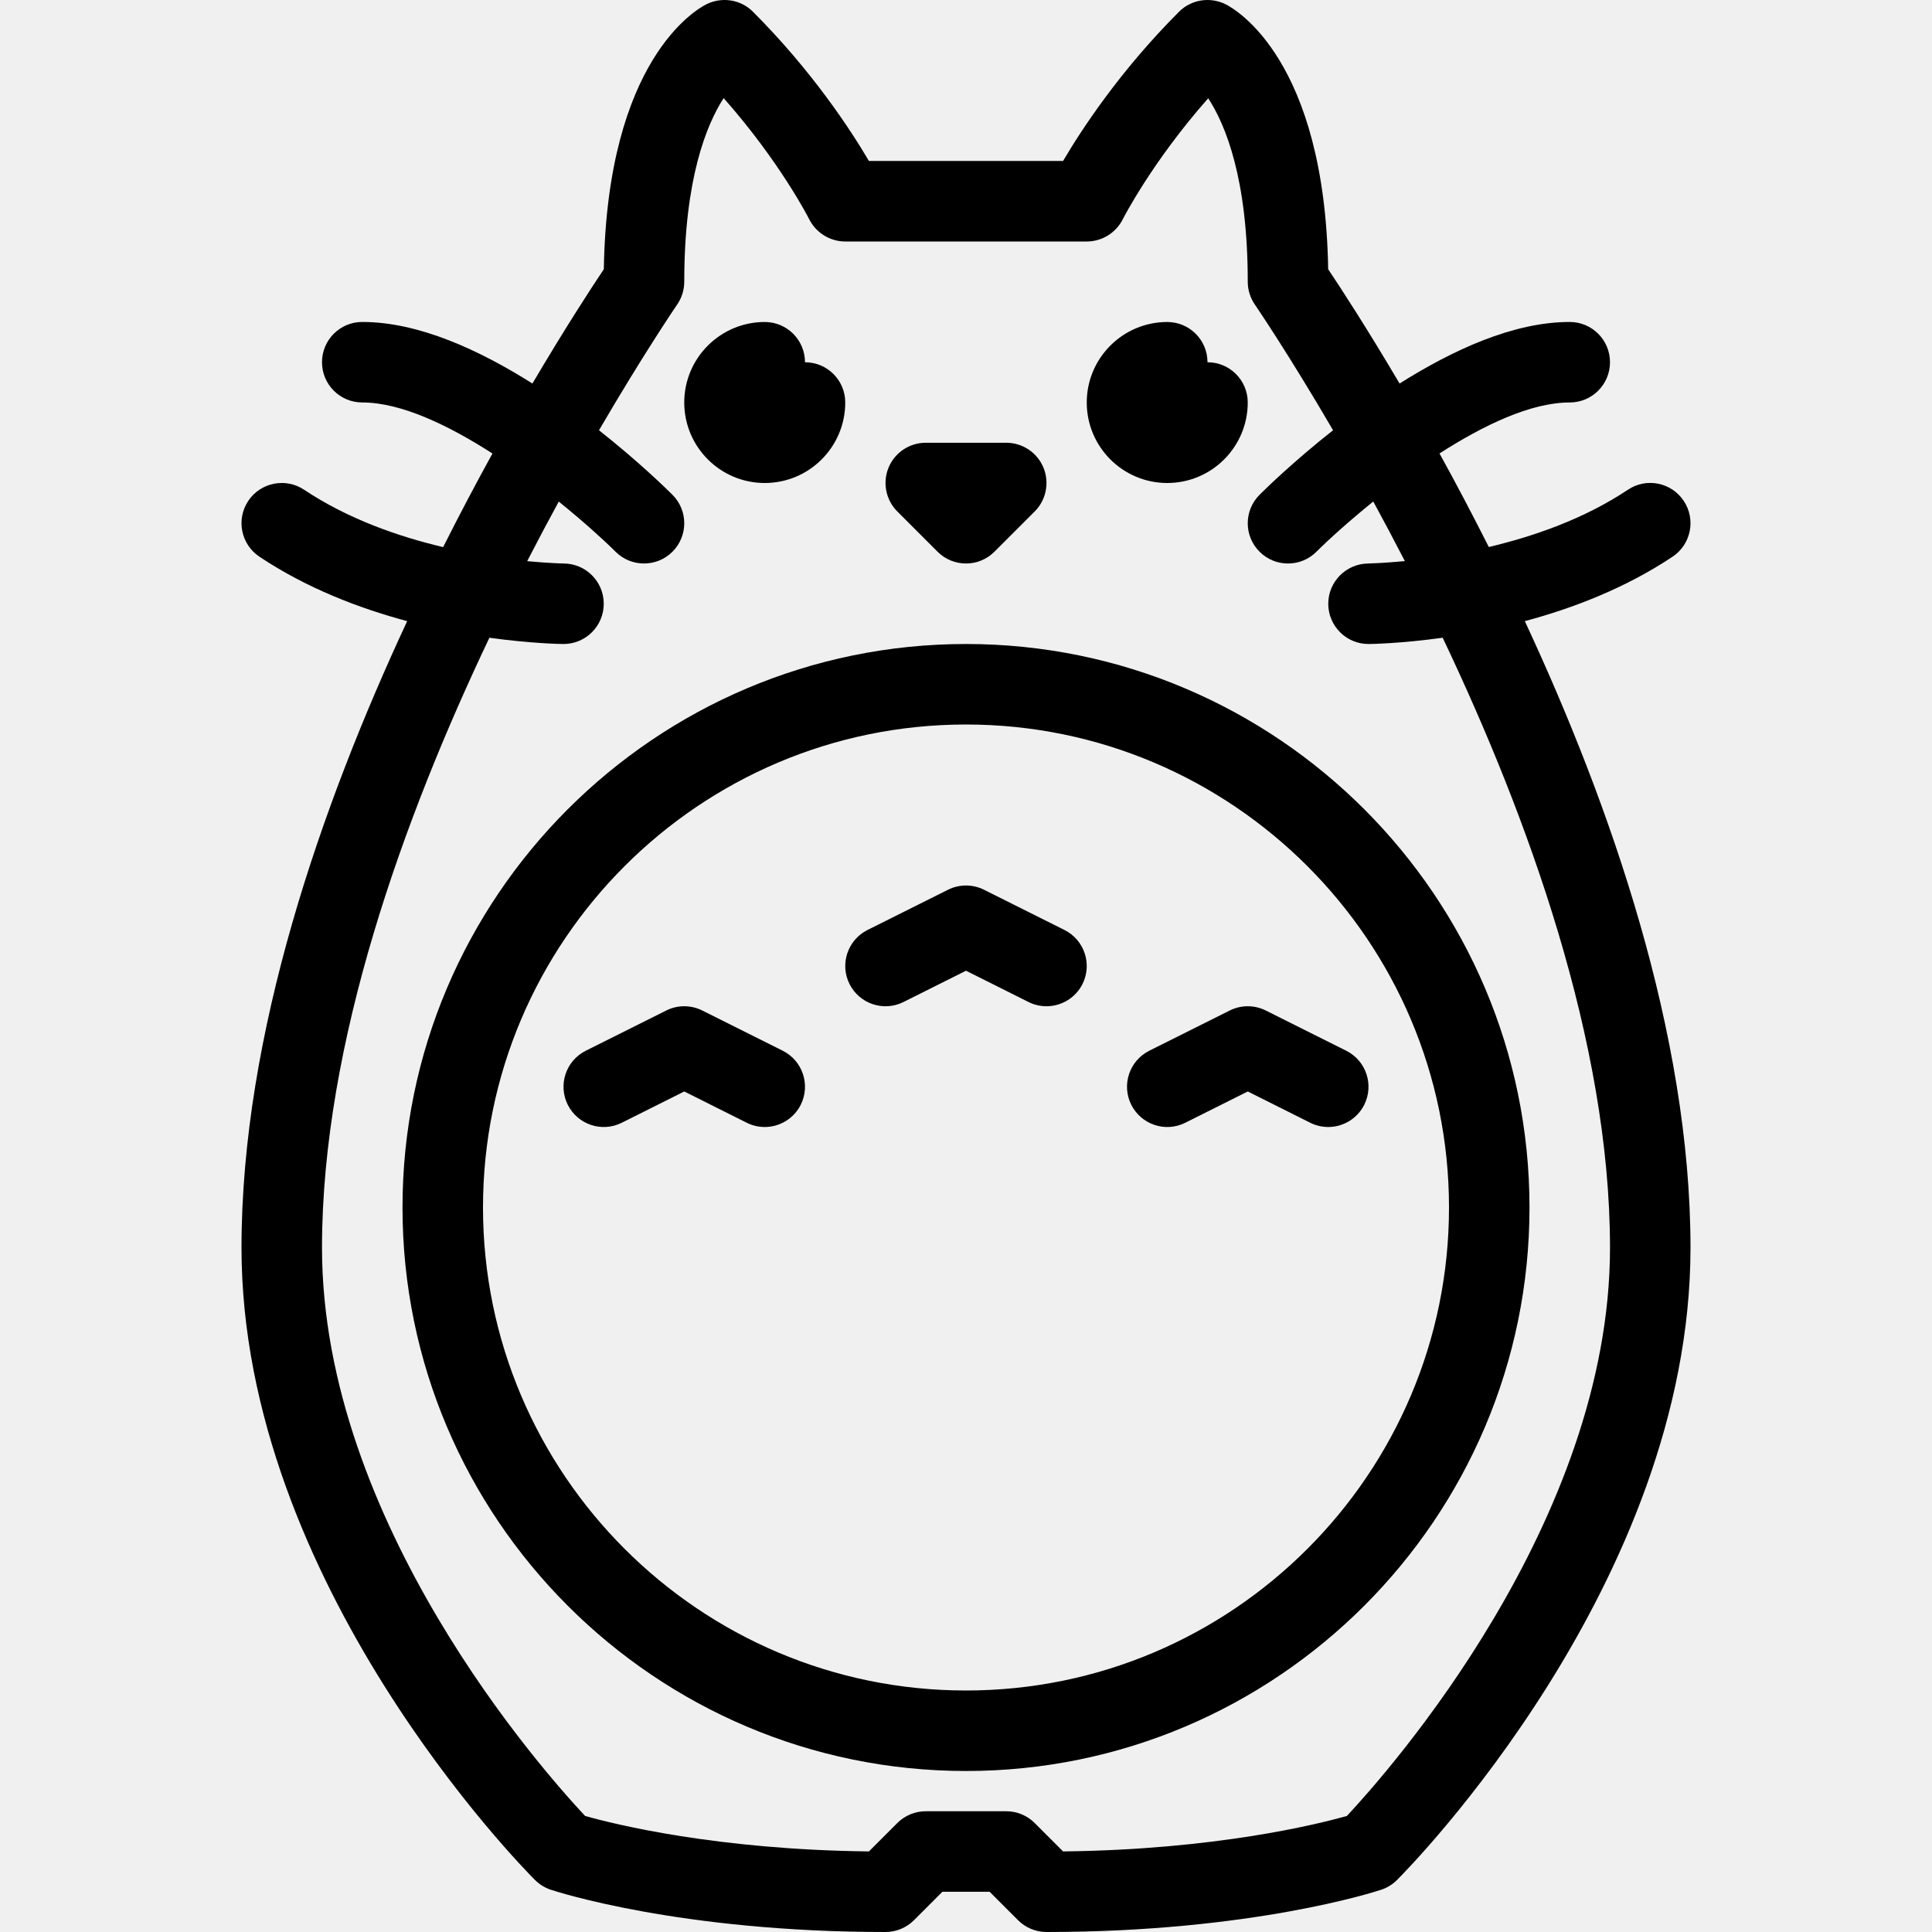
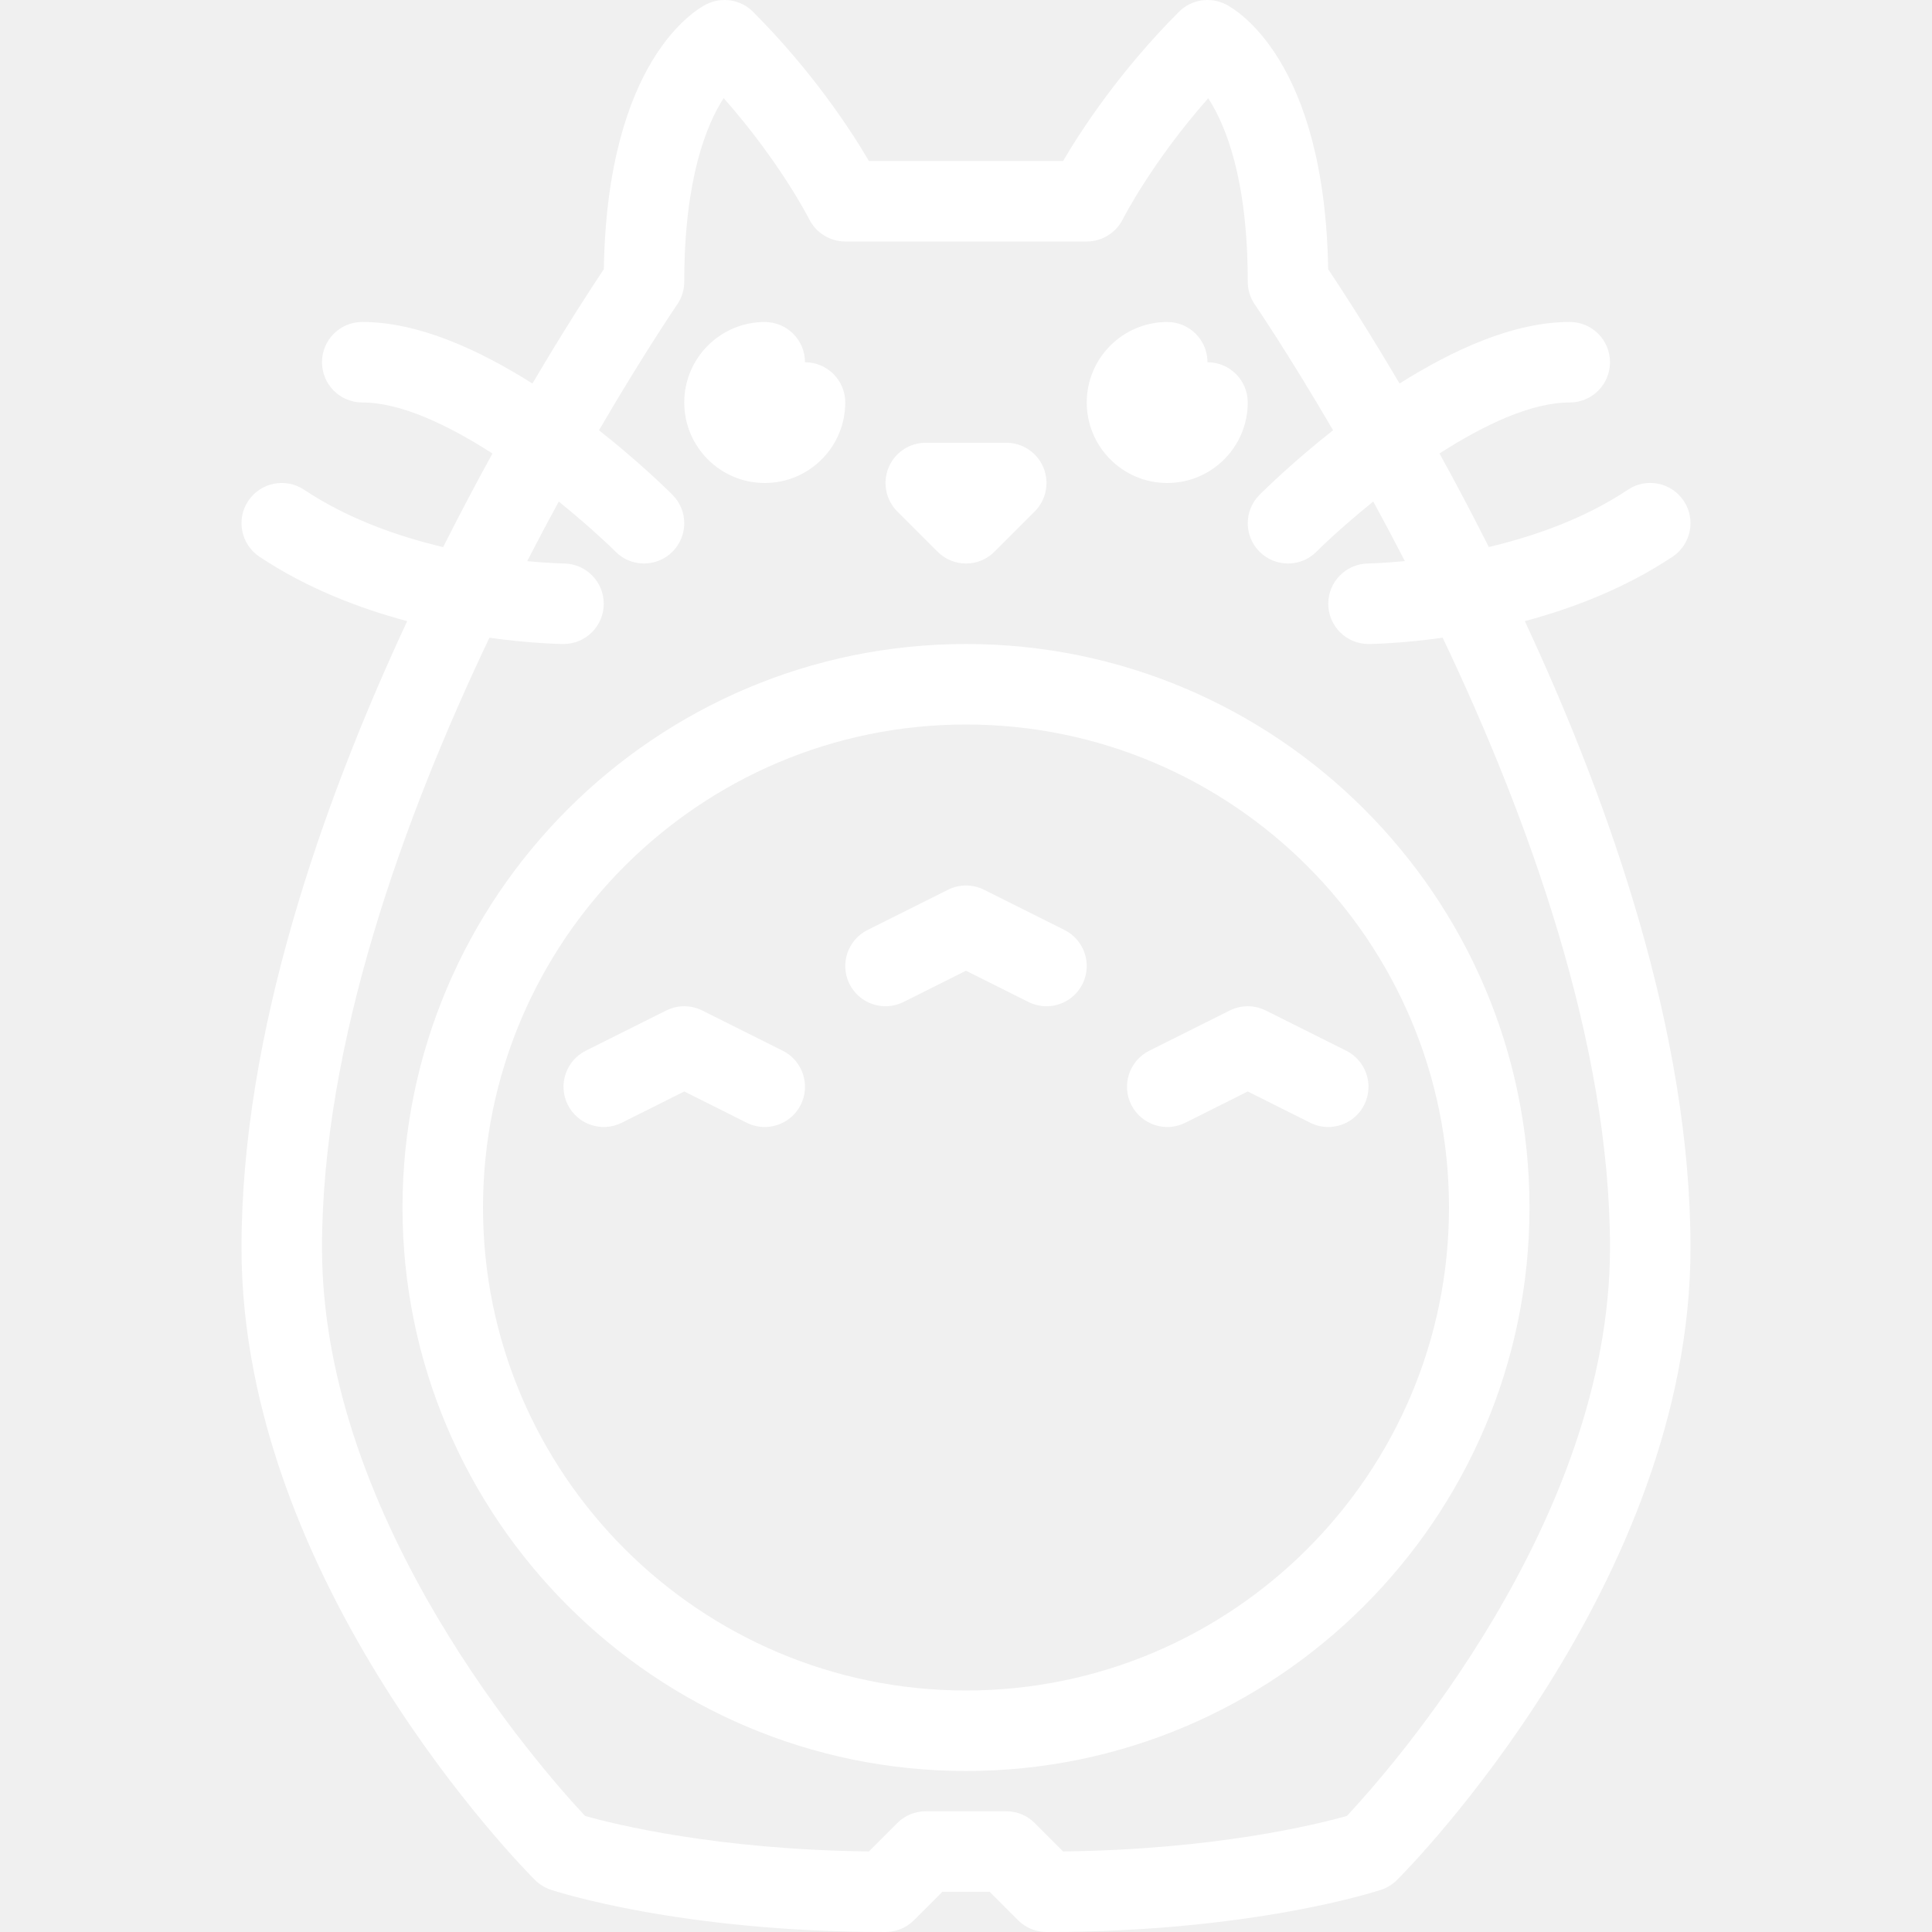
<svg xmlns="http://www.w3.org/2000/svg" version="1.1" id="Capa_1" height="28" width="28" viewBox="0 0 512 512" style="enable-background:new 0 0 512 512;" xml:space="preserve">
  <g>
    <g>
      <g>
-         <path d="M443.25,147.533c4.896-3.271,6.229-9.896,2.958-14.792c-3.292-4.938-9.938-6.229-14.792-2.958     c-11.66,7.774-24.991,12.362-36.865,15.183c-4.457-8.839-8.858-17.174-13.068-24.795c11.672-7.496,24.202-13.513,34.516-13.513     c5.896,0,10.667-4.771,10.667-10.667c0-5.896-4.771-10.667-10.667-10.667c-14.99,0-31.048,7.457-45.098,16.313     c-8.699-14.744-15.689-25.476-18.923-30.292c-0.917-55.46-24.479-68.856-27.208-70.231c-4.104-2.021-9.083-1.25-12.313,2     c-15.688,15.688-25.896,31.313-30.729,39.543h-51.458c-4.833-8.229-15.042-23.855-30.729-39.543     c-3.229-3.25-8.188-4.021-12.313-2c-2.729,1.375-26.292,14.771-27.208,70.231c-3.234,4.817-10.223,15.547-18.922,30.291     C127.049,92.779,110.99,85.323,96,85.323c-5.896,0-10.667,4.771-10.667,10.667c0,5.896,4.771,10.667,10.667,10.667     c10.292,0,22.827,6.026,34.508,13.529c-4.211,7.625-8.615,15.963-13.074,24.807c-11.841-2.816-25.148-7.412-36.85-15.21     c-4.854-3.25-11.521-1.958-14.792,2.958c-3.271,4.896-1.938,11.521,2.958,14.792c12.564,8.373,26.464,13.67,39.155,17.077     C85.216,213.319,64,273.959,64,330.662c0,88.731,74.583,164.379,77.771,167.546c1.167,1.167,2.604,2.063,4.167,2.583     C147.313,501.25,180.229,512,234.667,512c2.833,0,5.542-1.125,7.542-3.125l7.542-7.542h12.5l7.542,7.542     c2,2,4.708,3.125,7.542,3.125c54.438,0,87.354-10.75,88.729-11.209c1.563-0.521,3-1.417,4.167-2.583     C373.417,495.041,448,419.394,448,330.662c0-56.703-21.216-117.343-43.905-166.052     C416.786,161.202,430.686,155.907,443.25,147.533z M426.667,330.667c0,72.625-58.646,138.729-69.729,150.583     c-7.917,2.229-34.958,8.938-75.208,9.396l-7.521-7.521c-2-2-4.708-3.125-7.542-3.125h-21.333c-2.833,0-5.542,1.125-7.542,3.125     l-7.521,7.521c-40.25-0.458-67.313-7.167-75.208-9.396c-11.083-11.813-69.729-77.792-69.729-150.583     c0-54.406,21.77-114.158,44.362-161.66c11.09,1.539,18.884,1.66,19.638,1.66c5.896,0,10.667-4.771,10.667-10.667     s-4.771-10.667-10.667-10.667c-0.117,0-3.931-0.086-9.625-0.62c2.846-5.526,5.638-10.784,8.369-15.788     c6.375,5.158,11.773,10.013,15.048,13.283c2.083,2.083,4.813,3.125,7.542,3.125c2.729,0,5.458-1.042,7.542-3.125     c4.167-4.167,4.167-10.917,0-15.083c-1.798-1.798-9.156-8.961-19.474-17.098c11.818-20.26,20.423-32.887,20.703-33.298     c1.229-1.771,1.896-3.896,1.896-6.063c0-27.333,5.938-41.688,10.438-48.667c14.938,16.875,22.604,31.938,22.688,32.125     C216.271,61.708,219.979,64,224,64h64c4.021,0,7.729-2.292,9.542-5.875c0.083-0.188,7.75-15.229,22.646-32.083     c4.604,7.042,10.479,21.396,10.479,48.625c0,2.167,0.667,4.292,1.896,6.063c0.28,0.411,8.889,13.033,20.712,33.292     c-10.322,8.139-17.685,15.306-19.483,17.104c-4.167,4.167-4.167,10.917,0,15.083c2.083,2.083,4.813,3.125,7.542,3.125     c2.729,0,5.458-1.042,7.542-3.125c3.273-3.273,8.673-8.137,15.052-13.302c2.73,5.004,5.525,10.262,8.372,15.788     c-5.71,0.543-9.536,0.639-9.654,0.639c-5.875,0.021-10.646,4.792-10.646,10.688c0.021,5.875,4.771,10.646,10.667,10.646     c0.754,0,8.559-0.122,19.656-1.663C404.909,216.488,426.667,276.224,426.667,330.667z" />
-         <path d="M256,170.667c-82.333,0-149.333,67-149.333,149.333s67,149.333,149.333,149.333s149.333-67,149.333-149.333     S338.333,170.667,256,170.667z M256,448c-70.583,0-128-57.417-128-128s57.417-128,128-128s128,57.417,128,128     S326.583,448,256,448z" />
-         <path d="M202.667,128c11.771,0,21.333-9.563,21.333-21.333C224,100.771,219.229,96,213.333,96     c0-5.896-4.771-10.667-10.667-10.667c-11.771,0-21.333,9.563-21.333,21.333C181.333,118.438,190.896,128,202.667,128z" />
-         <path d="M309.333,128c11.771,0,21.333-9.563,21.333-21.333C330.667,100.771,325.896,96,320,96     c0-5.896-4.771-10.667-10.667-10.667c-11.771,0-21.333,9.563-21.333,21.333C288,118.438,297.563,128,309.333,128z" />
-         <path d="M248.458,146.208c2.083,2.083,4.813,3.125,7.542,3.125s5.458-1.042,7.542-3.125l10.667-10.667     c3.042-3.042,3.958-7.646,2.313-11.625c-1.646-3.979-5.542-6.583-9.854-6.583h-21.333c-4.313,0-8.208,2.604-9.854,6.583     c-1.646,3.979-0.729,8.583,2.313,11.625L248.458,146.208z" />
-         <path d="M282.104,246.458l-21.333-10.667c-3-1.5-6.542-1.5-9.542,0l-21.333,10.667c-5.271,2.646-7.396,9.042-4.771,14.313     c2.646,5.25,9.021,7.417,14.313,4.771L256,257.25l16.563,8.292c1.542,0.771,3.167,1.125,4.771,1.125     c3.896,0,7.667-2.167,9.542-5.896C289.5,255.5,287.375,249.104,282.104,246.458z" />
-         <path d="M207.438,278.458l-21.333-10.667c-3-1.5-6.542-1.5-9.542,0l-21.333,10.667c-5.271,2.646-7.396,9.042-4.771,14.313     c2.646,5.25,9.021,7.417,14.313,4.771l16.563-8.292l16.563,8.292c1.542,0.771,3.167,1.125,4.771,1.125     c3.896,0,7.667-2.167,9.542-5.896C214.833,287.5,212.708,281.104,207.438,278.458z" />
-         <path d="M325.896,267.792l-21.333,10.667c-5.271,2.646-7.396,9.042-4.771,14.313c2.646,5.25,9.042,7.417,14.313,4.771     l16.563-8.292l16.563,8.292c1.542,0.771,3.167,1.125,4.771,1.125c3.896,0,7.667-2.167,9.542-5.896     c2.625-5.271,0.5-11.667-4.771-14.313l-21.333-10.667C332.438,266.292,328.896,266.292,325.896,267.792z" />
+         <path style="fill:#ffffff;" d="M443.25,147.533c4.896-3.271,6.229-9.896,2.958-14.792c-3.292-4.938-9.938-6.229-14.792-2.958     c-11.66,7.774-24.991,12.362-36.865,15.183c-4.457-8.839-8.858-17.174-13.068-24.795c11.672-7.496,24.202-13.513,34.516-13.513     c5.896,0,10.667-4.771,10.667-10.667c0-5.896-4.771-10.667-10.667-10.667c-14.99,0-31.048,7.457-45.098,16.313     c-8.699-14.744-15.689-25.476-18.923-30.292c-0.917-55.46-24.479-68.856-27.208-70.231c-4.104-2.021-9.083-1.25-12.313,2     c-15.688,15.688-25.896,31.313-30.729,39.543h-51.458c-4.833-8.229-15.042-23.855-30.729-39.543     c-3.229-3.25-8.188-4.021-12.313-2c-2.729,1.375-26.292,14.771-27.208,70.231c-3.234,4.817-10.223,15.547-18.922,30.291     C127.049,92.779,110.99,85.323,96,85.323c-5.896,0-10.667,4.771-10.667,10.667c0,5.896,4.771,10.667,10.667,10.667     c10.292,0,22.827,6.026,34.508,13.529c-4.211,7.625-8.615,15.963-13.074,24.807c-11.841-2.816-25.148-7.412-36.85-15.21     c-4.854-3.25-11.521-1.958-14.792,2.958c-3.271,4.896-1.938,11.521,2.958,14.792c12.564,8.373,26.464,13.67,39.155,17.077     C85.216,213.319,64,273.959,64,330.662c0,88.731,74.583,164.379,77.771,167.546c1.167,1.167,2.604,2.063,4.167,2.583     C147.313,501.25,180.229,512,234.667,512c2.833,0,5.542-1.125,7.542-3.125l7.542-7.542h12.5l7.542,7.542     c2,2,4.708,3.125,7.542,3.125c54.438,0,87.354-10.75,88.729-11.209c1.563-0.521,3-1.417,4.167-2.583     C373.417,495.041,448,419.394,448,330.662c0-56.703-21.216-117.343-43.905-166.052     C416.786,161.202,430.686,155.907,443.25,147.533z M426.667,330.667c0,72.625-58.646,138.729-69.729,150.583     c-7.917,2.229-34.958,8.938-75.208,9.396l-7.521-7.521c-2-2-4.708-3.125-7.542-3.125h-21.333c-2.833,0-5.542,1.125-7.542,3.125     l-7.521,7.521c-40.25-0.458-67.313-7.167-75.208-9.396c-11.083-11.813-69.729-77.792-69.729-150.583     c0-54.406,21.77-114.158,44.362-161.66c11.09,1.539,18.884,1.66,19.638,1.66c5.896,0,10.667-4.771,10.667-10.667     s-4.771-10.667-10.667-10.667c-0.117,0-3.931-0.086-9.625-0.62c2.846-5.526,5.638-10.784,8.369-15.788     c6.375,5.158,11.773,10.013,15.048,13.283c2.083,2.083,4.813,3.125,7.542,3.125c2.729,0,5.458-1.042,7.542-3.125     c4.167-4.167,4.167-10.917,0-15.083c-1.798-1.798-9.156-8.961-19.474-17.098c11.818-20.26,20.423-32.887,20.703-33.298     c1.229-1.771,1.896-3.896,1.896-6.063c0-27.333,5.938-41.688,10.438-48.667c14.938,16.875,22.604,31.938,22.688,32.125     C216.271,61.708,219.979,64,224,64h64c4.021,0,7.729-2.292,9.542-5.875c0.083-0.188,7.75-15.229,22.646-32.083     c4.604,7.042,10.479,21.396,10.479,48.625c0,2.167,0.667,4.292,1.896,6.063c0.28,0.411,8.889,13.033,20.712,33.292     c-10.322,8.139-17.685,15.306-19.483,17.104c-4.167,4.167-4.167,10.917,0,15.083c2.083,2.083,4.813,3.125,7.542,3.125     c2.729,0,5.458-1.042,7.542-3.125c3.273-3.273,8.673-8.137,15.052-13.302c2.73,5.004,5.525,10.262,8.372,15.788     c-5.71,0.543-9.536,0.639-9.654,0.639c-5.875,0.021-10.646,4.792-10.646,10.688c0.021,5.875,4.771,10.646,10.667,10.646     c0.754,0,8.559-0.122,19.656-1.663C404.909,216.488,426.667,276.224,426.667,330.667z" />
+         <path style="fill:#ffffff;" d="M256,170.667c-82.333,0-149.333,67-149.333,149.333s67,149.333,149.333,149.333s149.333-67,149.333-149.333     S338.333,170.667,256,170.667z M256,448c-70.583,0-128-57.417-128-128s57.417-128,128-128s128,57.417,128,128     S326.583,448,256,448z" />
+         <path style="fill:#ffffff;" d="M202.667,128c11.771,0,21.333-9.563,21.333-21.333C224,100.771,219.229,96,213.333,96     c0-5.896-4.771-10.667-10.667-10.667c-11.771,0-21.333,9.563-21.333,21.333C181.333,118.438,190.896,128,202.667,128z" />
+         <path style="fill:#ffffff;" d="M309.333,128c11.771,0,21.333-9.563,21.333-21.333C330.667,100.771,325.896,96,320,96     c0-5.896-4.771-10.667-10.667-10.667c-11.771,0-21.333,9.563-21.333,21.333C288,118.438,297.563,128,309.333,128z" />
+         <path style="fill:#ffffff;" d="M248.458,146.208c2.083,2.083,4.813,3.125,7.542,3.125s5.458-1.042,7.542-3.125l10.667-10.667     c3.042-3.042,3.958-7.646,2.313-11.625c-1.646-3.979-5.542-6.583-9.854-6.583h-21.333c-4.313,0-8.208,2.604-9.854,6.583     c-1.646,3.979-0.729,8.583,2.313,11.625L248.458,146.208z" />
+         <path style="fill:#ffffff;" d="M282.104,246.458l-21.333-10.667c-3-1.5-6.542-1.5-9.542,0l-21.333,10.667c-5.271,2.646-7.396,9.042-4.771,14.313     c2.646,5.25,9.021,7.417,14.313,4.771L256,257.25l16.563,8.292c1.542,0.771,3.167,1.125,4.771,1.125     c3.896,0,7.667-2.167,9.542-5.896C289.5,255.5,287.375,249.104,282.104,246.458z" />
+         <path style="fill:#ffffff;" d="M207.438,278.458l-21.333-10.667c-3-1.5-6.542-1.5-9.542,0l-21.333,10.667c-5.271,2.646-7.396,9.042-4.771,14.313     c2.646,5.25,9.021,7.417,14.313,4.771l16.563-8.292l16.563,8.292c1.542,0.771,3.167,1.125,4.771,1.125     c3.896,0,7.667-2.167,9.542-5.896C214.833,287.5,212.708,281.104,207.438,278.458z" />
+         <path style="fill:#ffffff;" d="M325.896,267.792l-21.333,10.667c-5.271,2.646-7.396,9.042-4.771,14.313c2.646,5.25,9.042,7.417,14.313,4.771     l16.563-8.292l16.563,8.292c1.542,0.771,3.167,1.125,4.771,1.125c3.896,0,7.667-2.167,9.542-5.896     c2.625-5.271,0.5-11.667-4.771-14.313l-21.333-10.667C332.438,266.292,328.896,266.292,325.896,267.792z" />
      </g>
    </g>
  </g>
  <g>
</g>
  <g>
</g>
  <g>
</g>
  <g>
</g>
  <g>
</g>
  <g>
</g>
  <g>
</g>
  <g>
</g>
  <g>
</g>
  <g>
</g>
  <g>
</g>
  <g>
</g>
  <g>
</g>
  <g>
</g>
  <g>
</g>
</svg>
